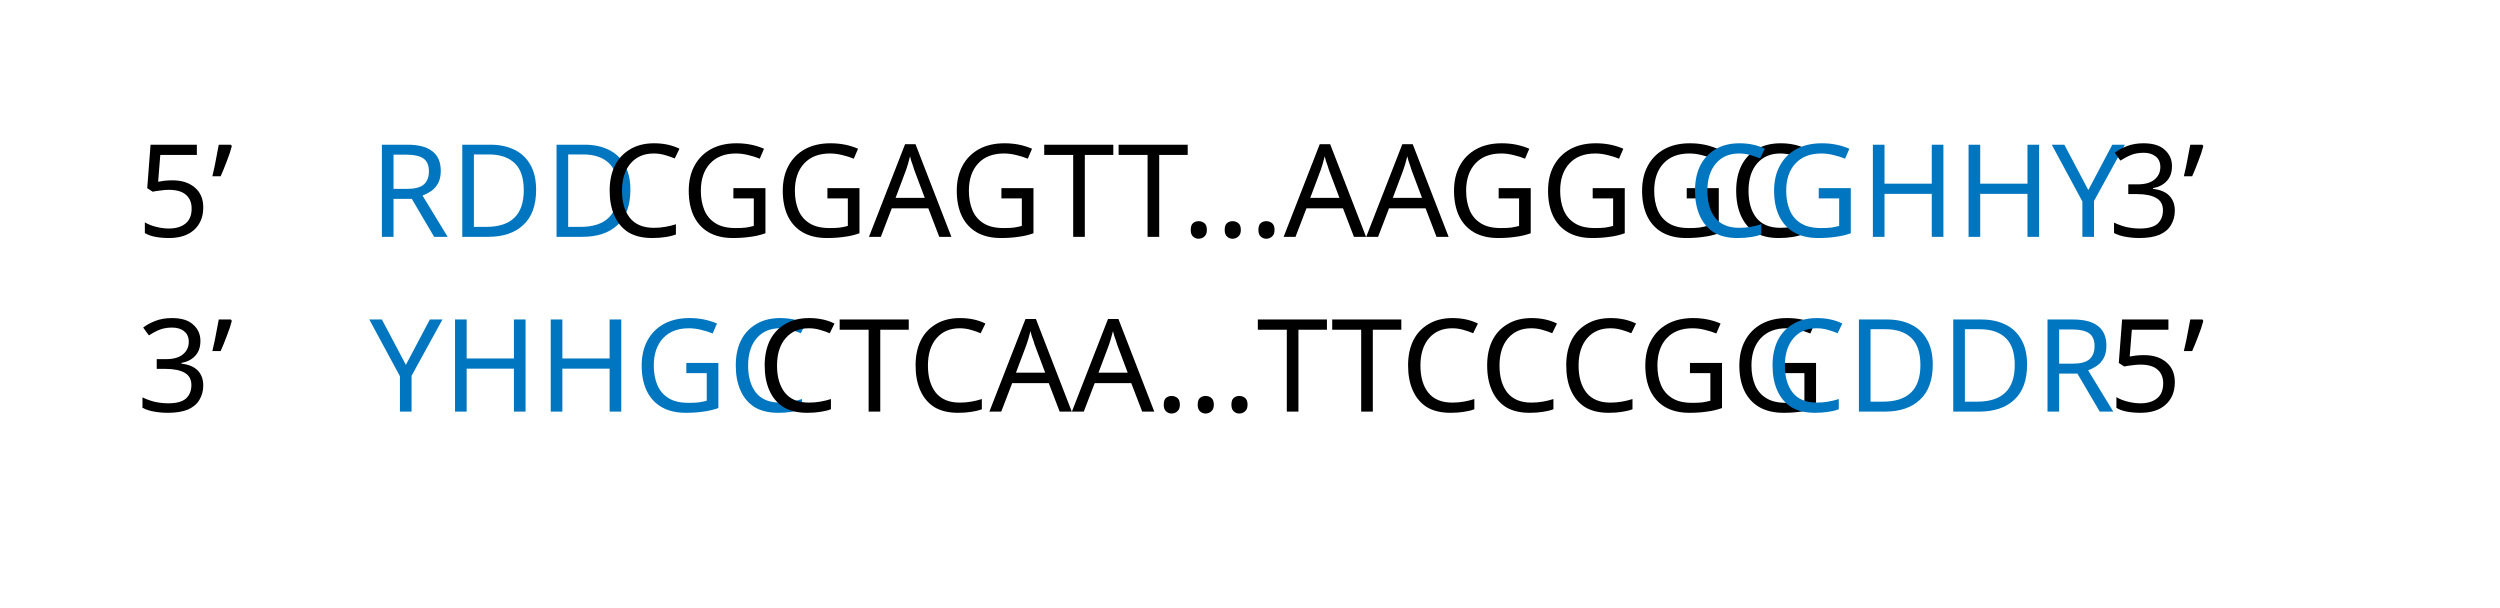
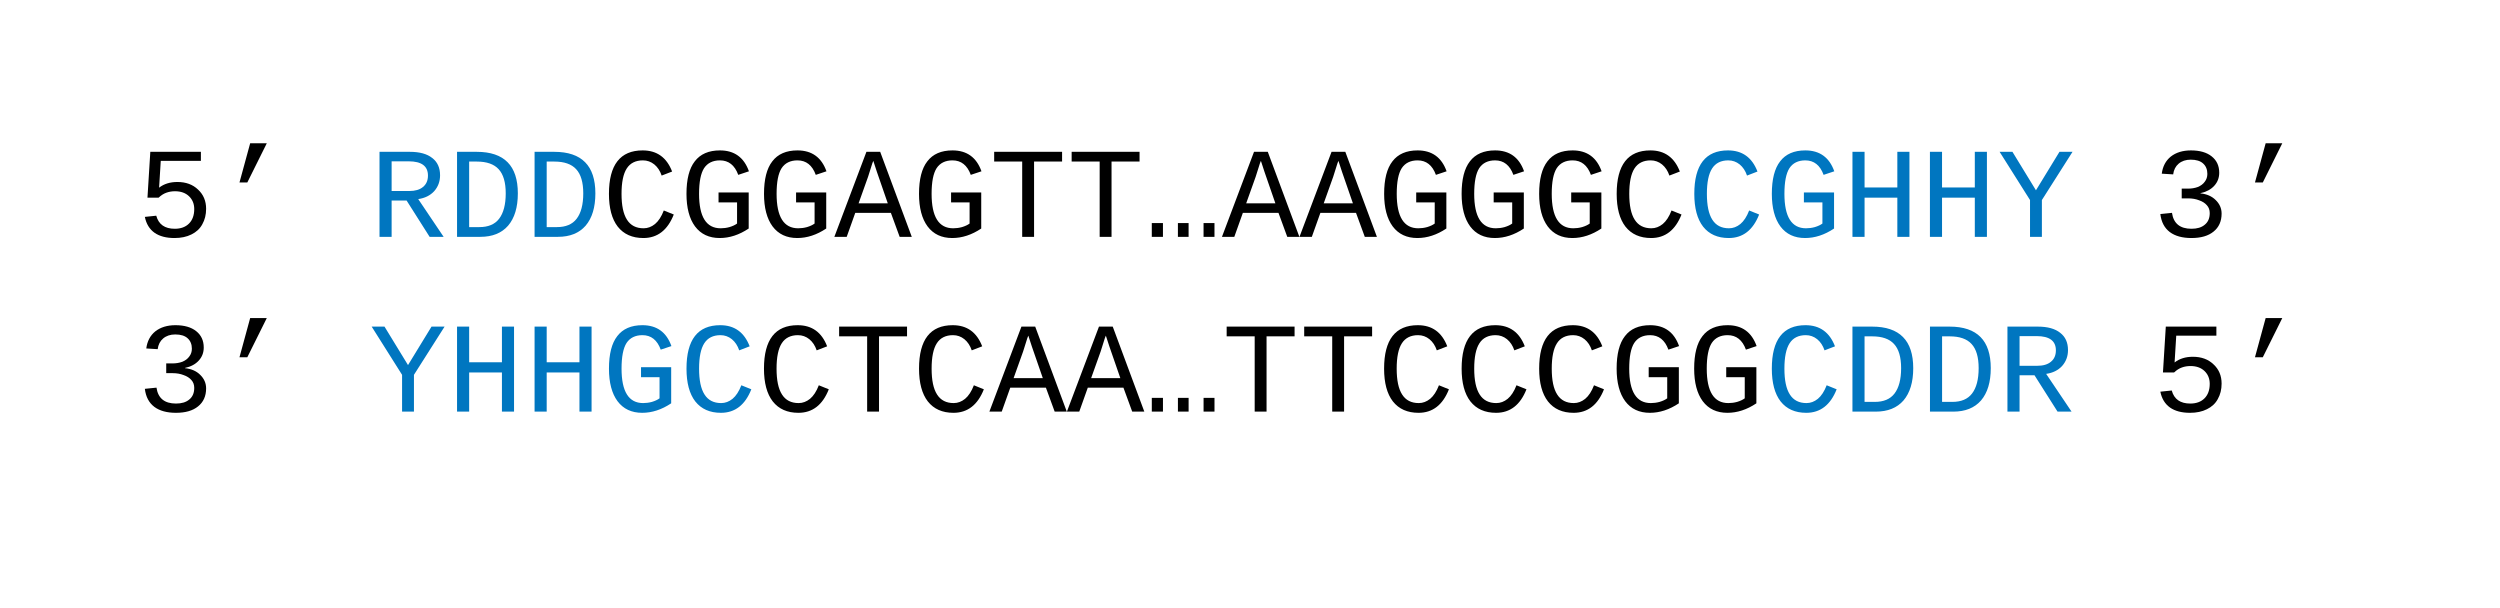
<svg xmlns="http://www.w3.org/2000/svg" version="1.0" id="Layer_1" x="0px" y="0px" viewBox="0 0 164.5 40" style="enable-background:new 0 0 164.5 40;" xml:space="preserve">
  <style type="text/css">
- 	.st0{font-family:'CourierNewPSMT';}
+ 	.st0{font-family:'CourierNew';}
	.st1{font-size:8.5px;}
	.st2{fill:#0076C0;}
</style>
  <text transform="matrix(1 0 0 1 9 15.584)" class="st0 st1">5’ </text>
  <text transform="matrix(1 0 0 1 24.3003 15.584)" class="st2 st0 st1">RDD</text>
  <text transform="matrix(1 0 0 1 39.6001 15.584)" class="st0 st1">CGGAGTT…AAGGGC</text>
  <text transform="matrix(1 0 0 1 111.0166 15.584)" class="st2 st0 st1">CGHHY</text>
  <text transform="matrix(1 0 0 1 136.5176 15.584)" class="st0 st1"> 3’</text>
  <text transform="matrix(1 0 0 1 151.8174 15.584)" class="st0 st1"> </text>
  <text transform="matrix(1 0 0 1 9 27.085)" class="st0 st1">3’ </text>
  <text transform="matrix(1 0 0 1 24.3003 27.085)" class="st2 st0 st1">YHHGC</text>
  <text transform="matrix(1 0 0 1 49.8003 27.085)" class="st0 st1">CTCAA…TTCCCGG</text>
  <text transform="matrix(1 0 0 1 116.1172 27.085)" class="st2 st0 st1">CDDR</text>
  <text transform="matrix(1 0 0 1 136.5176 27.085)" class="st0 st1"> 5’</text>
</svg>
